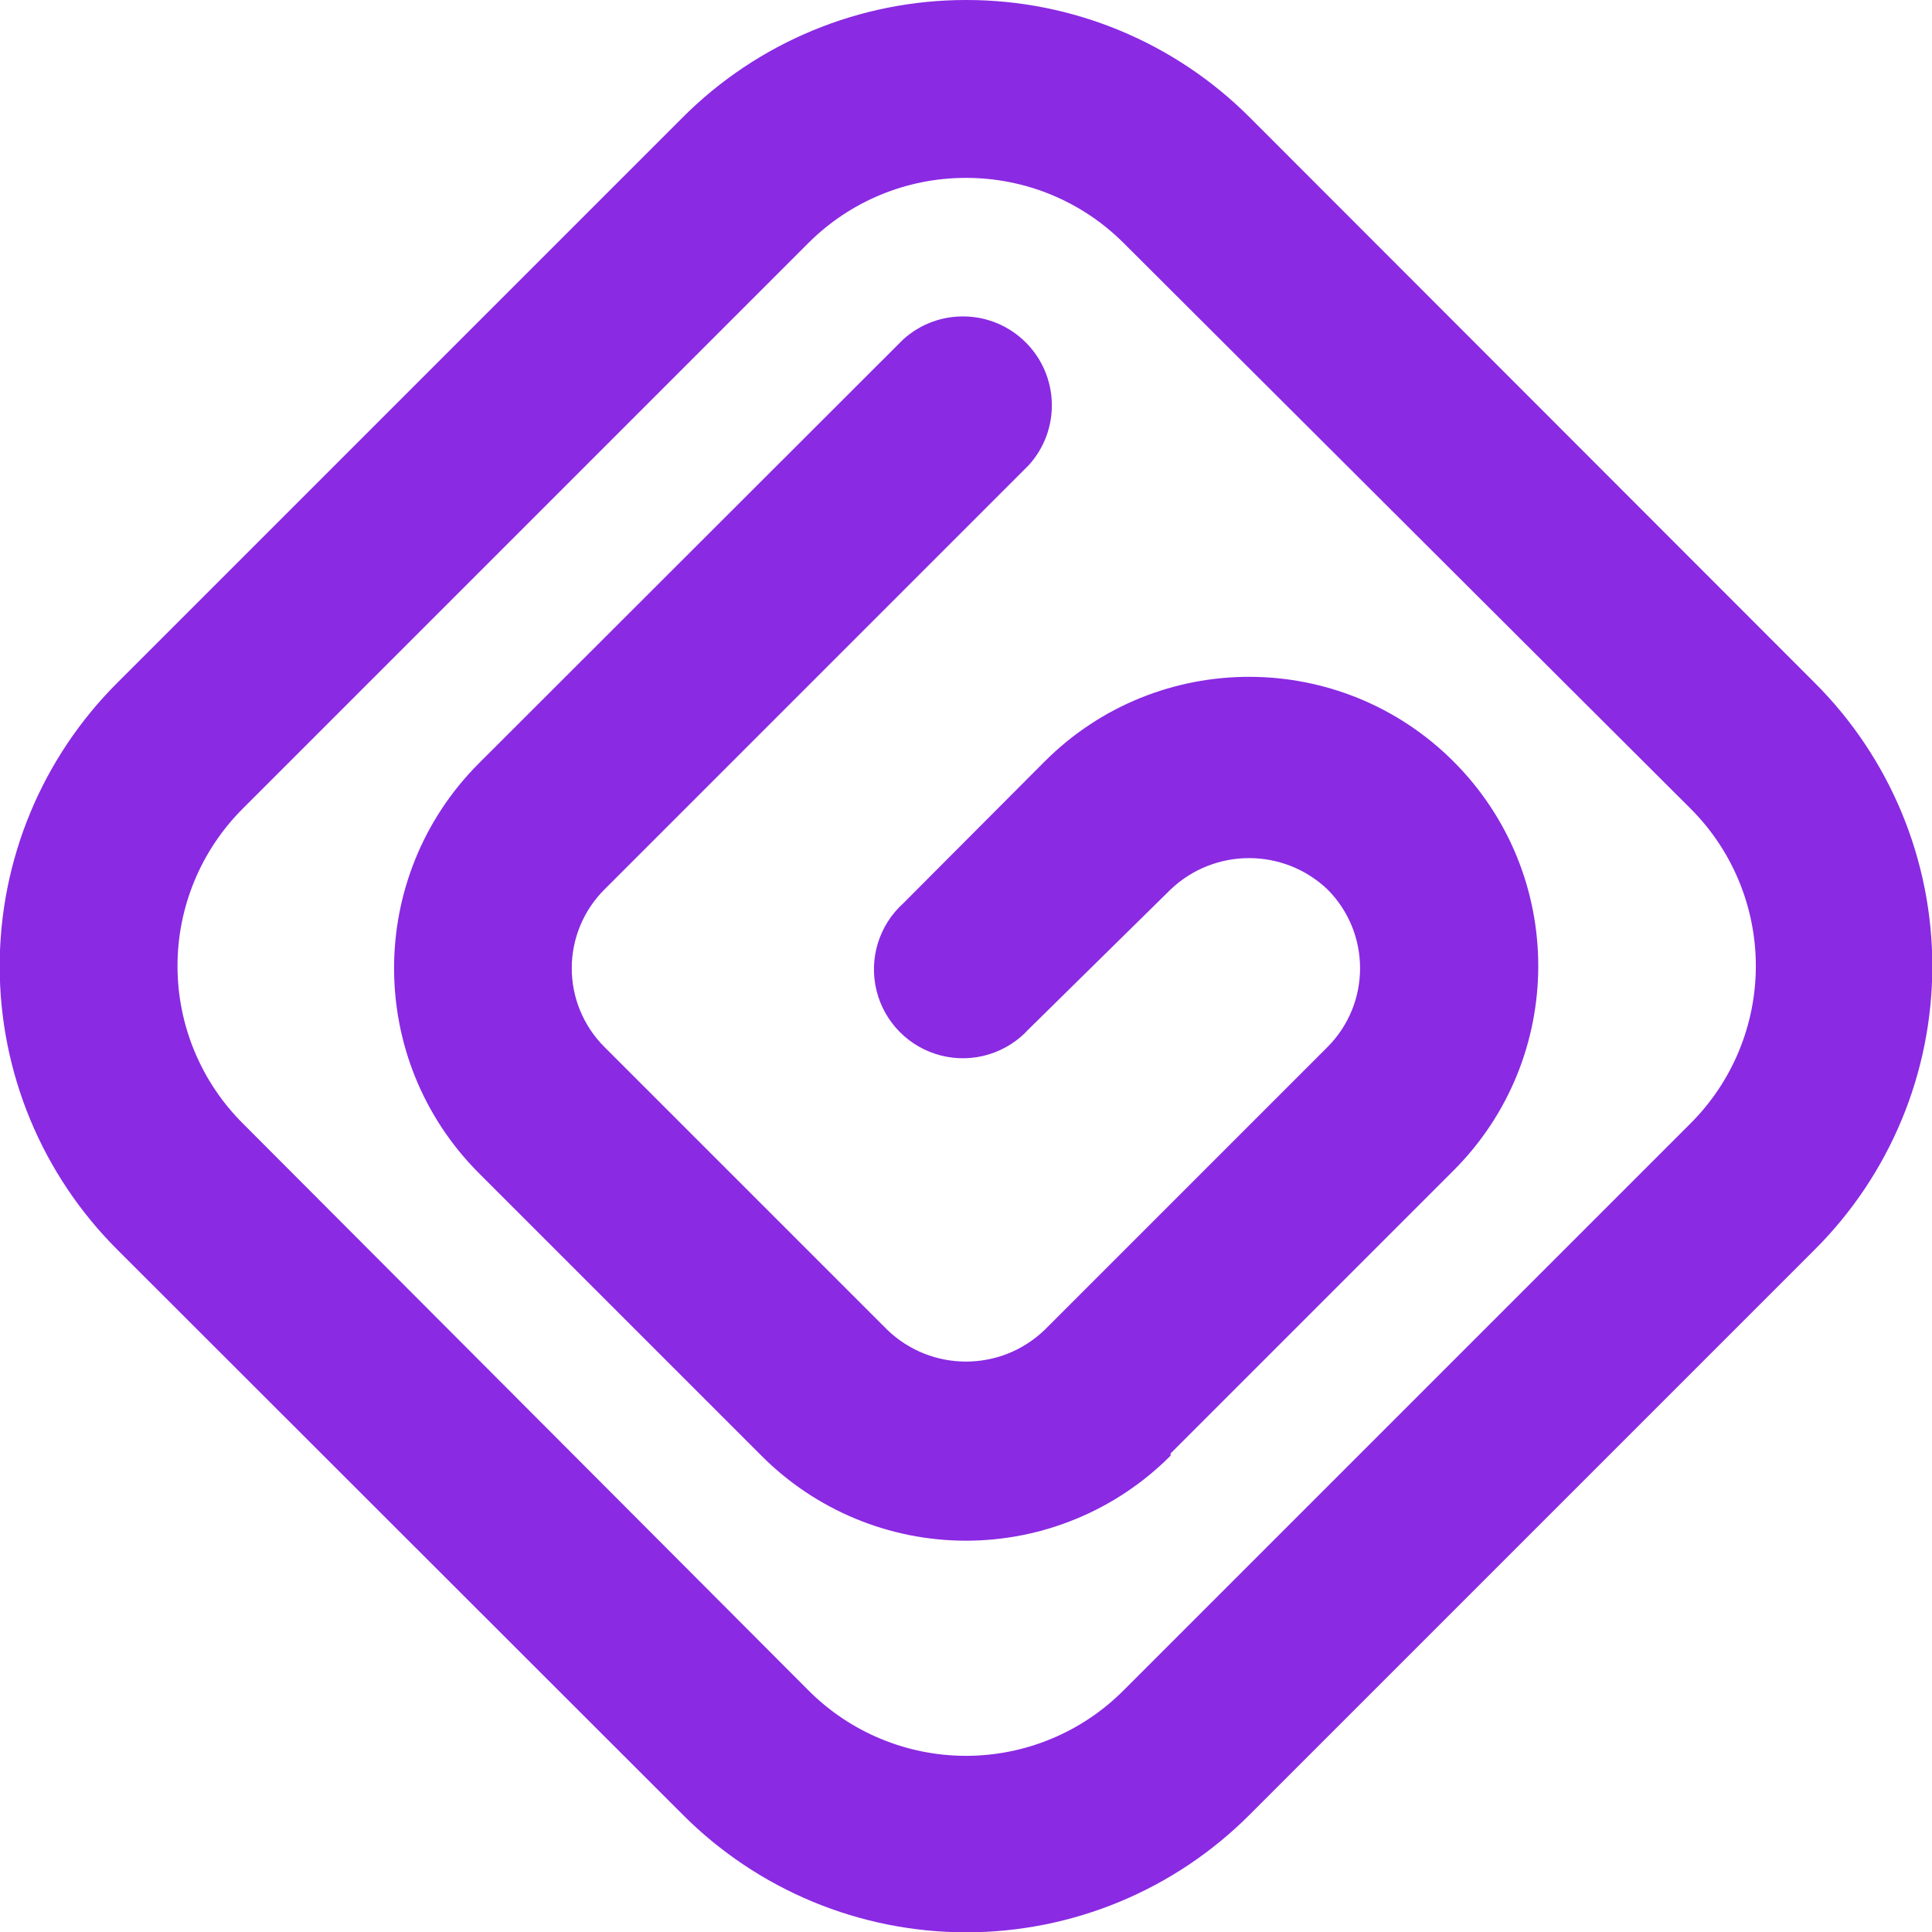
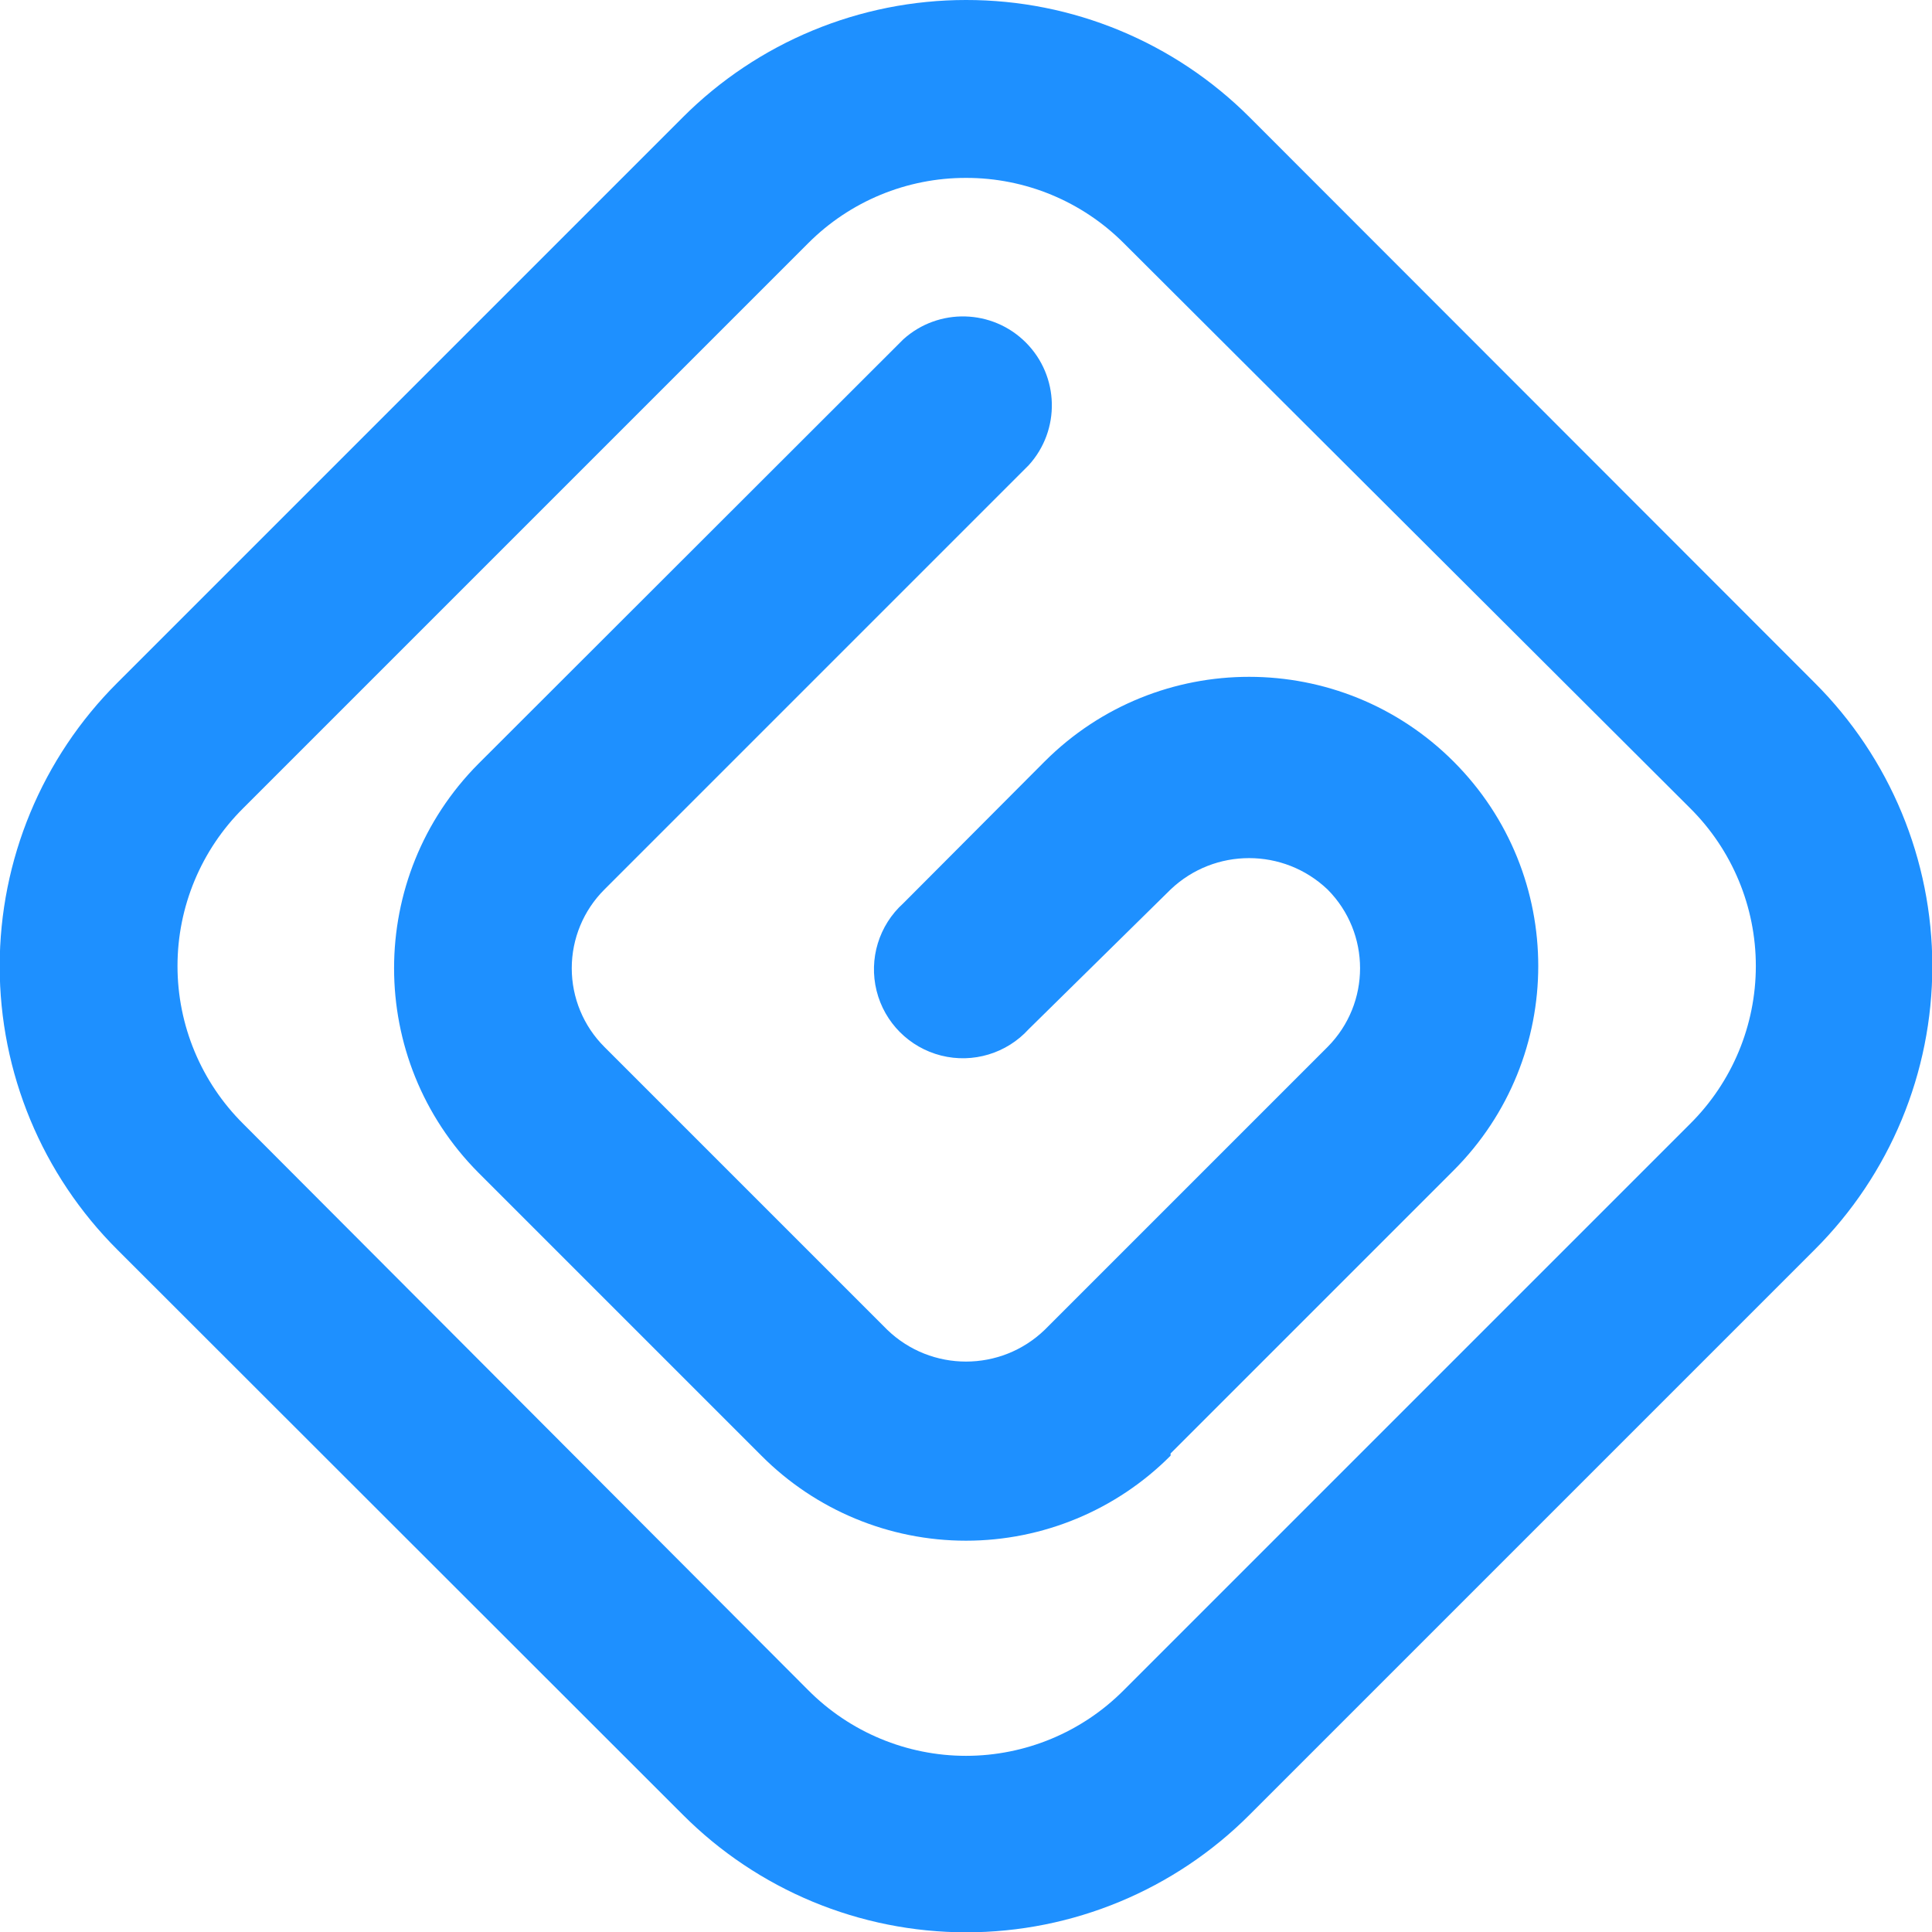
<svg xmlns="http://www.w3.org/2000/svg" viewBox="0 0 43.44 43.44">
  <defs>
-     <style>.cls-1{fill:#8a2ae3;}</style>
+     <style>.cls-1{fill:#1e90ff;}</style>
  </defs>
  <g id="Layer_2" data-name="Layer 2">
    <g id="Layer_1-2" data-name="Layer 1">
      <path class="cls-1" d="M21.72,4a5,5,0,0,1,3.55,1.47L38,18.17a5,5,0,0,1,0,7.1L25.27,38a5,5,0,0,1-7.1,0L5.47,25.27a5,5,0,0,1,0-7.1l12.7-12.7A5,5,0,0,1,21.72,4m0-4a9,9,0,0,0-6.37,2.64L2.64,15.35a9,9,0,0,0,0,12.75L15.35,40.8a9,9,0,0,0,12.75,0L40.8,28.1a9,9,0,0,0,0-12.75L28.1,2.64A9,9,0,0,0,21.72,0Zm4.6,32.68,6.36-6.36a6.5,6.5,0,0,0-9.19-9.2l-3.18,3.19a2,2,0,1,0,2.82,2.83L26.32,20a2.56,2.56,0,0,1,3.53,0,2.51,2.51,0,0,1,0,3.54l-6.36,6.36a2.55,2.55,0,0,1-3.54,0l-6.36-6.36a2.5,2.5,0,0,1,0-3.54l9.54-9.54a2,2,0,0,0-2.82-2.83l-9.55,9.54a6.52,6.52,0,0,0,0,9.2l6.36,6.36a6.49,6.49,0,0,0,9.2,0Z" />
    </g>
  </g>
</svg>
